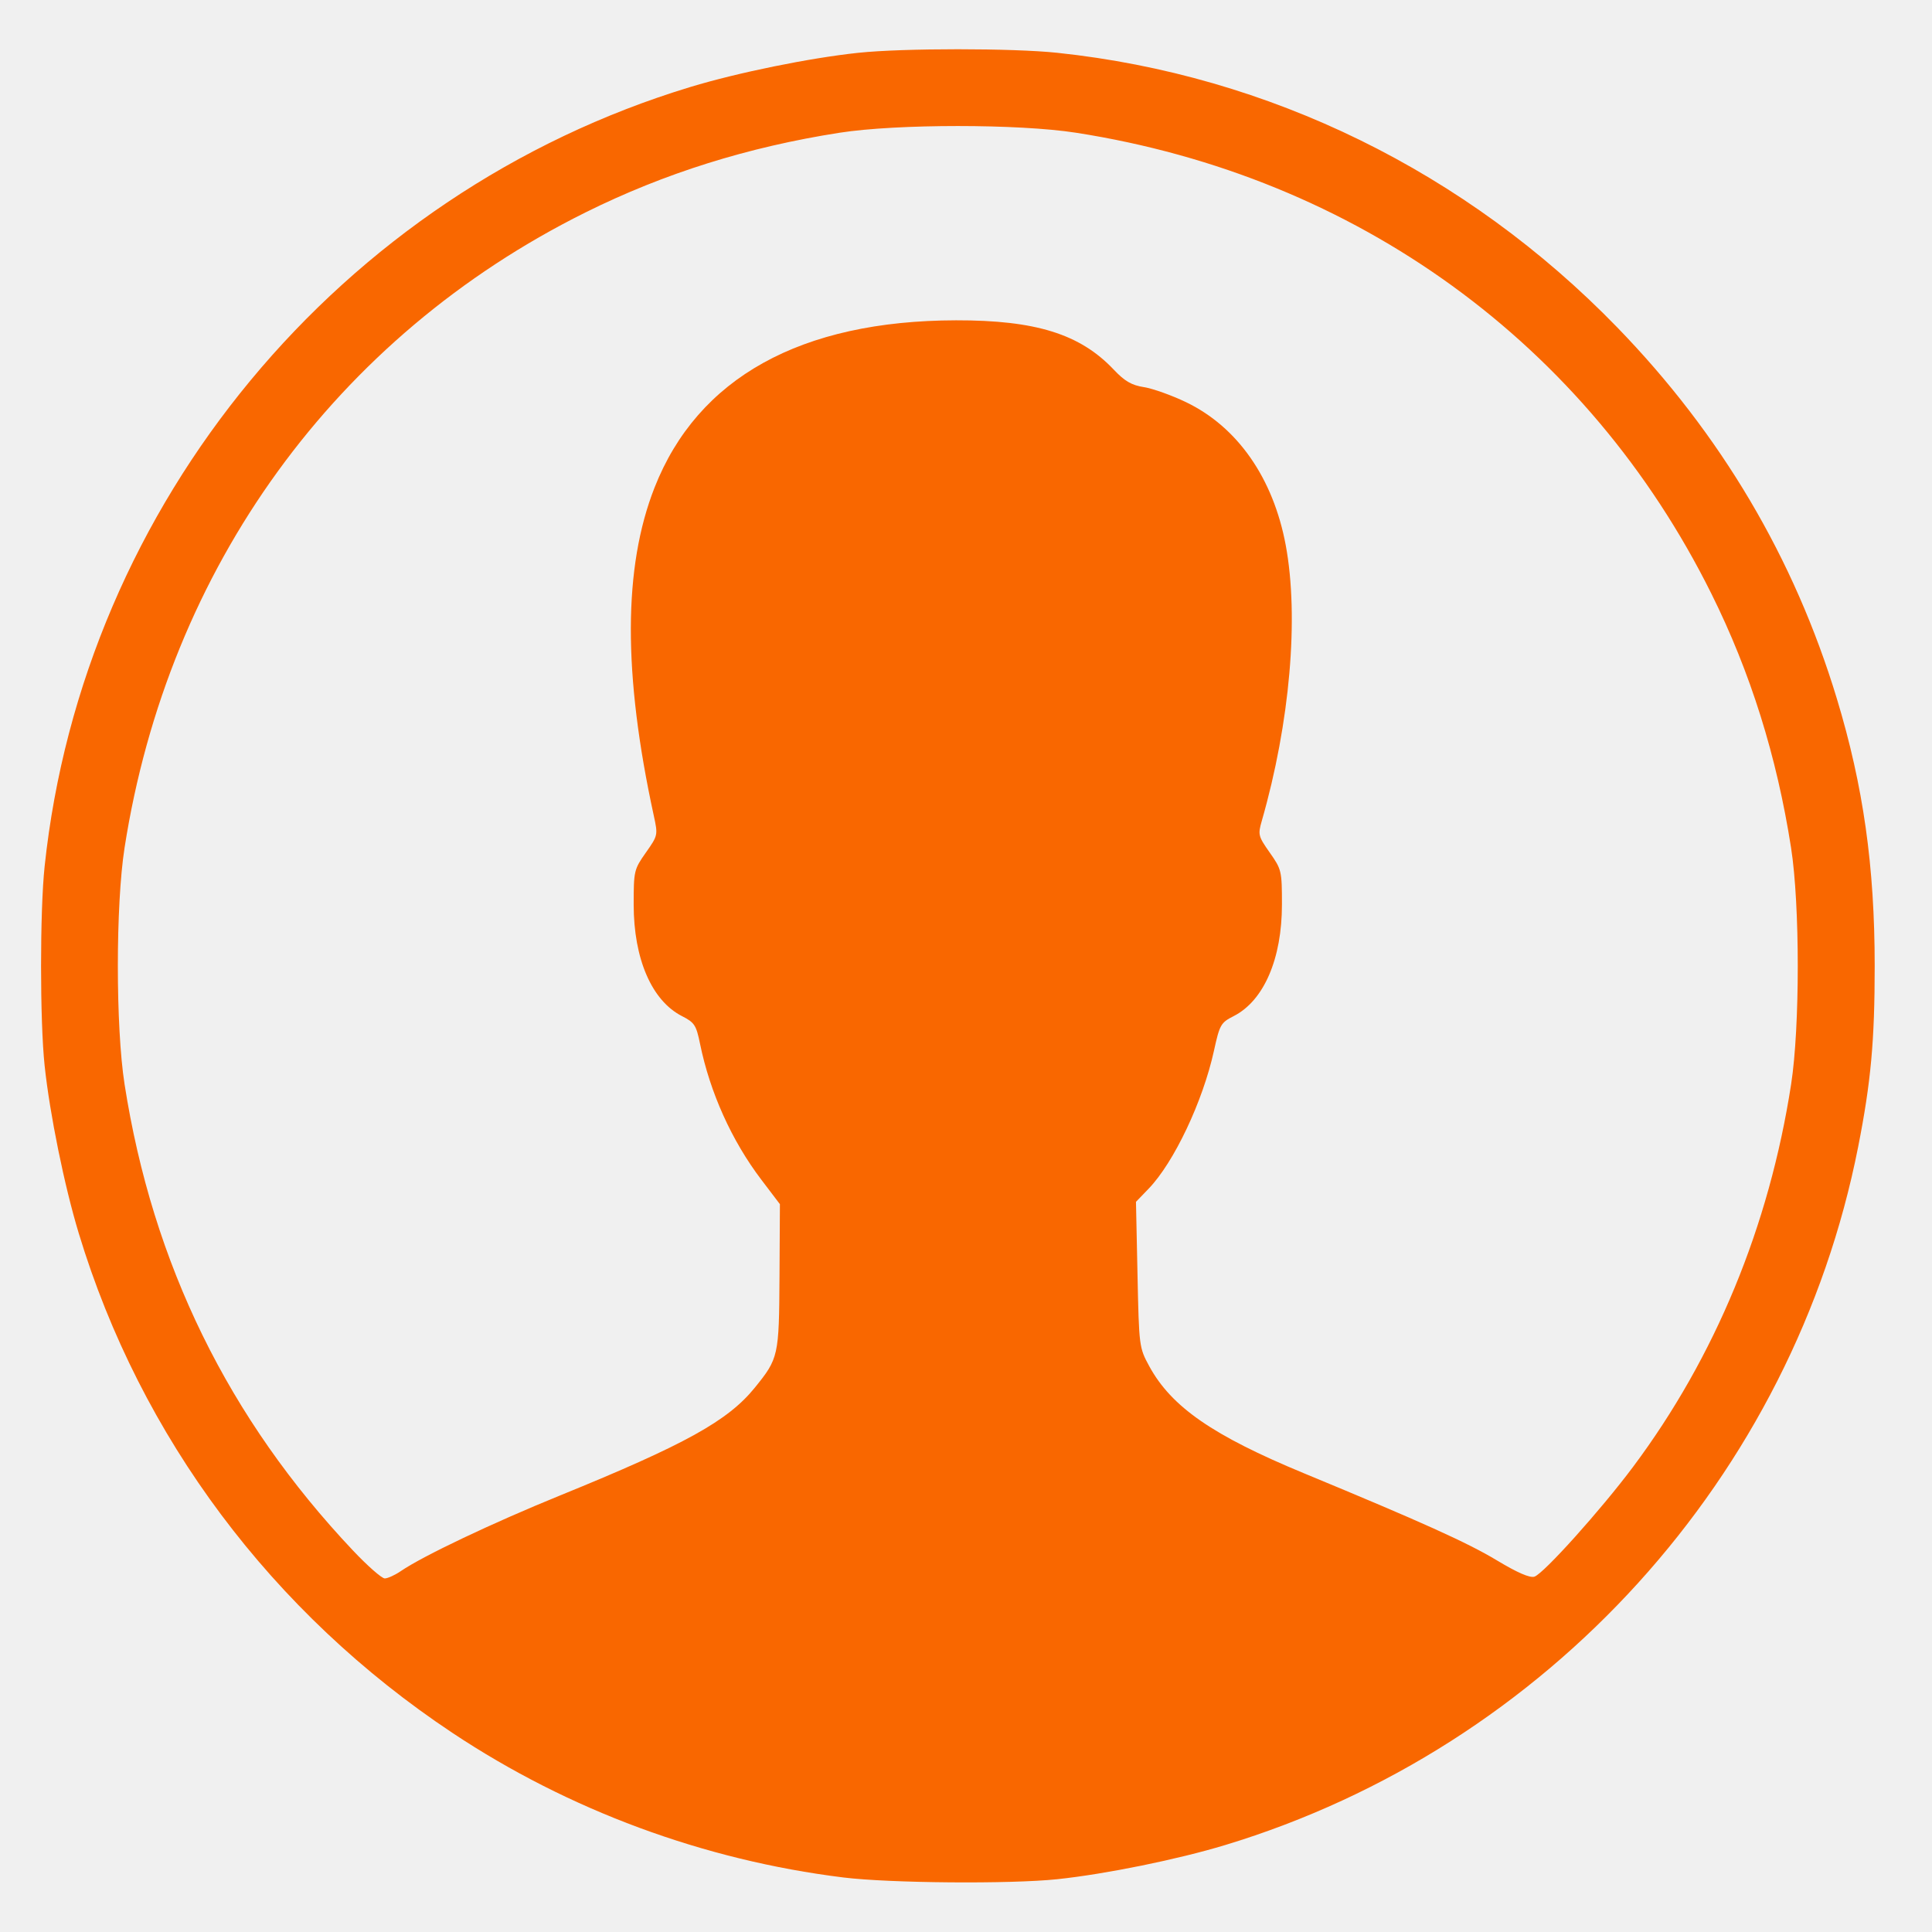
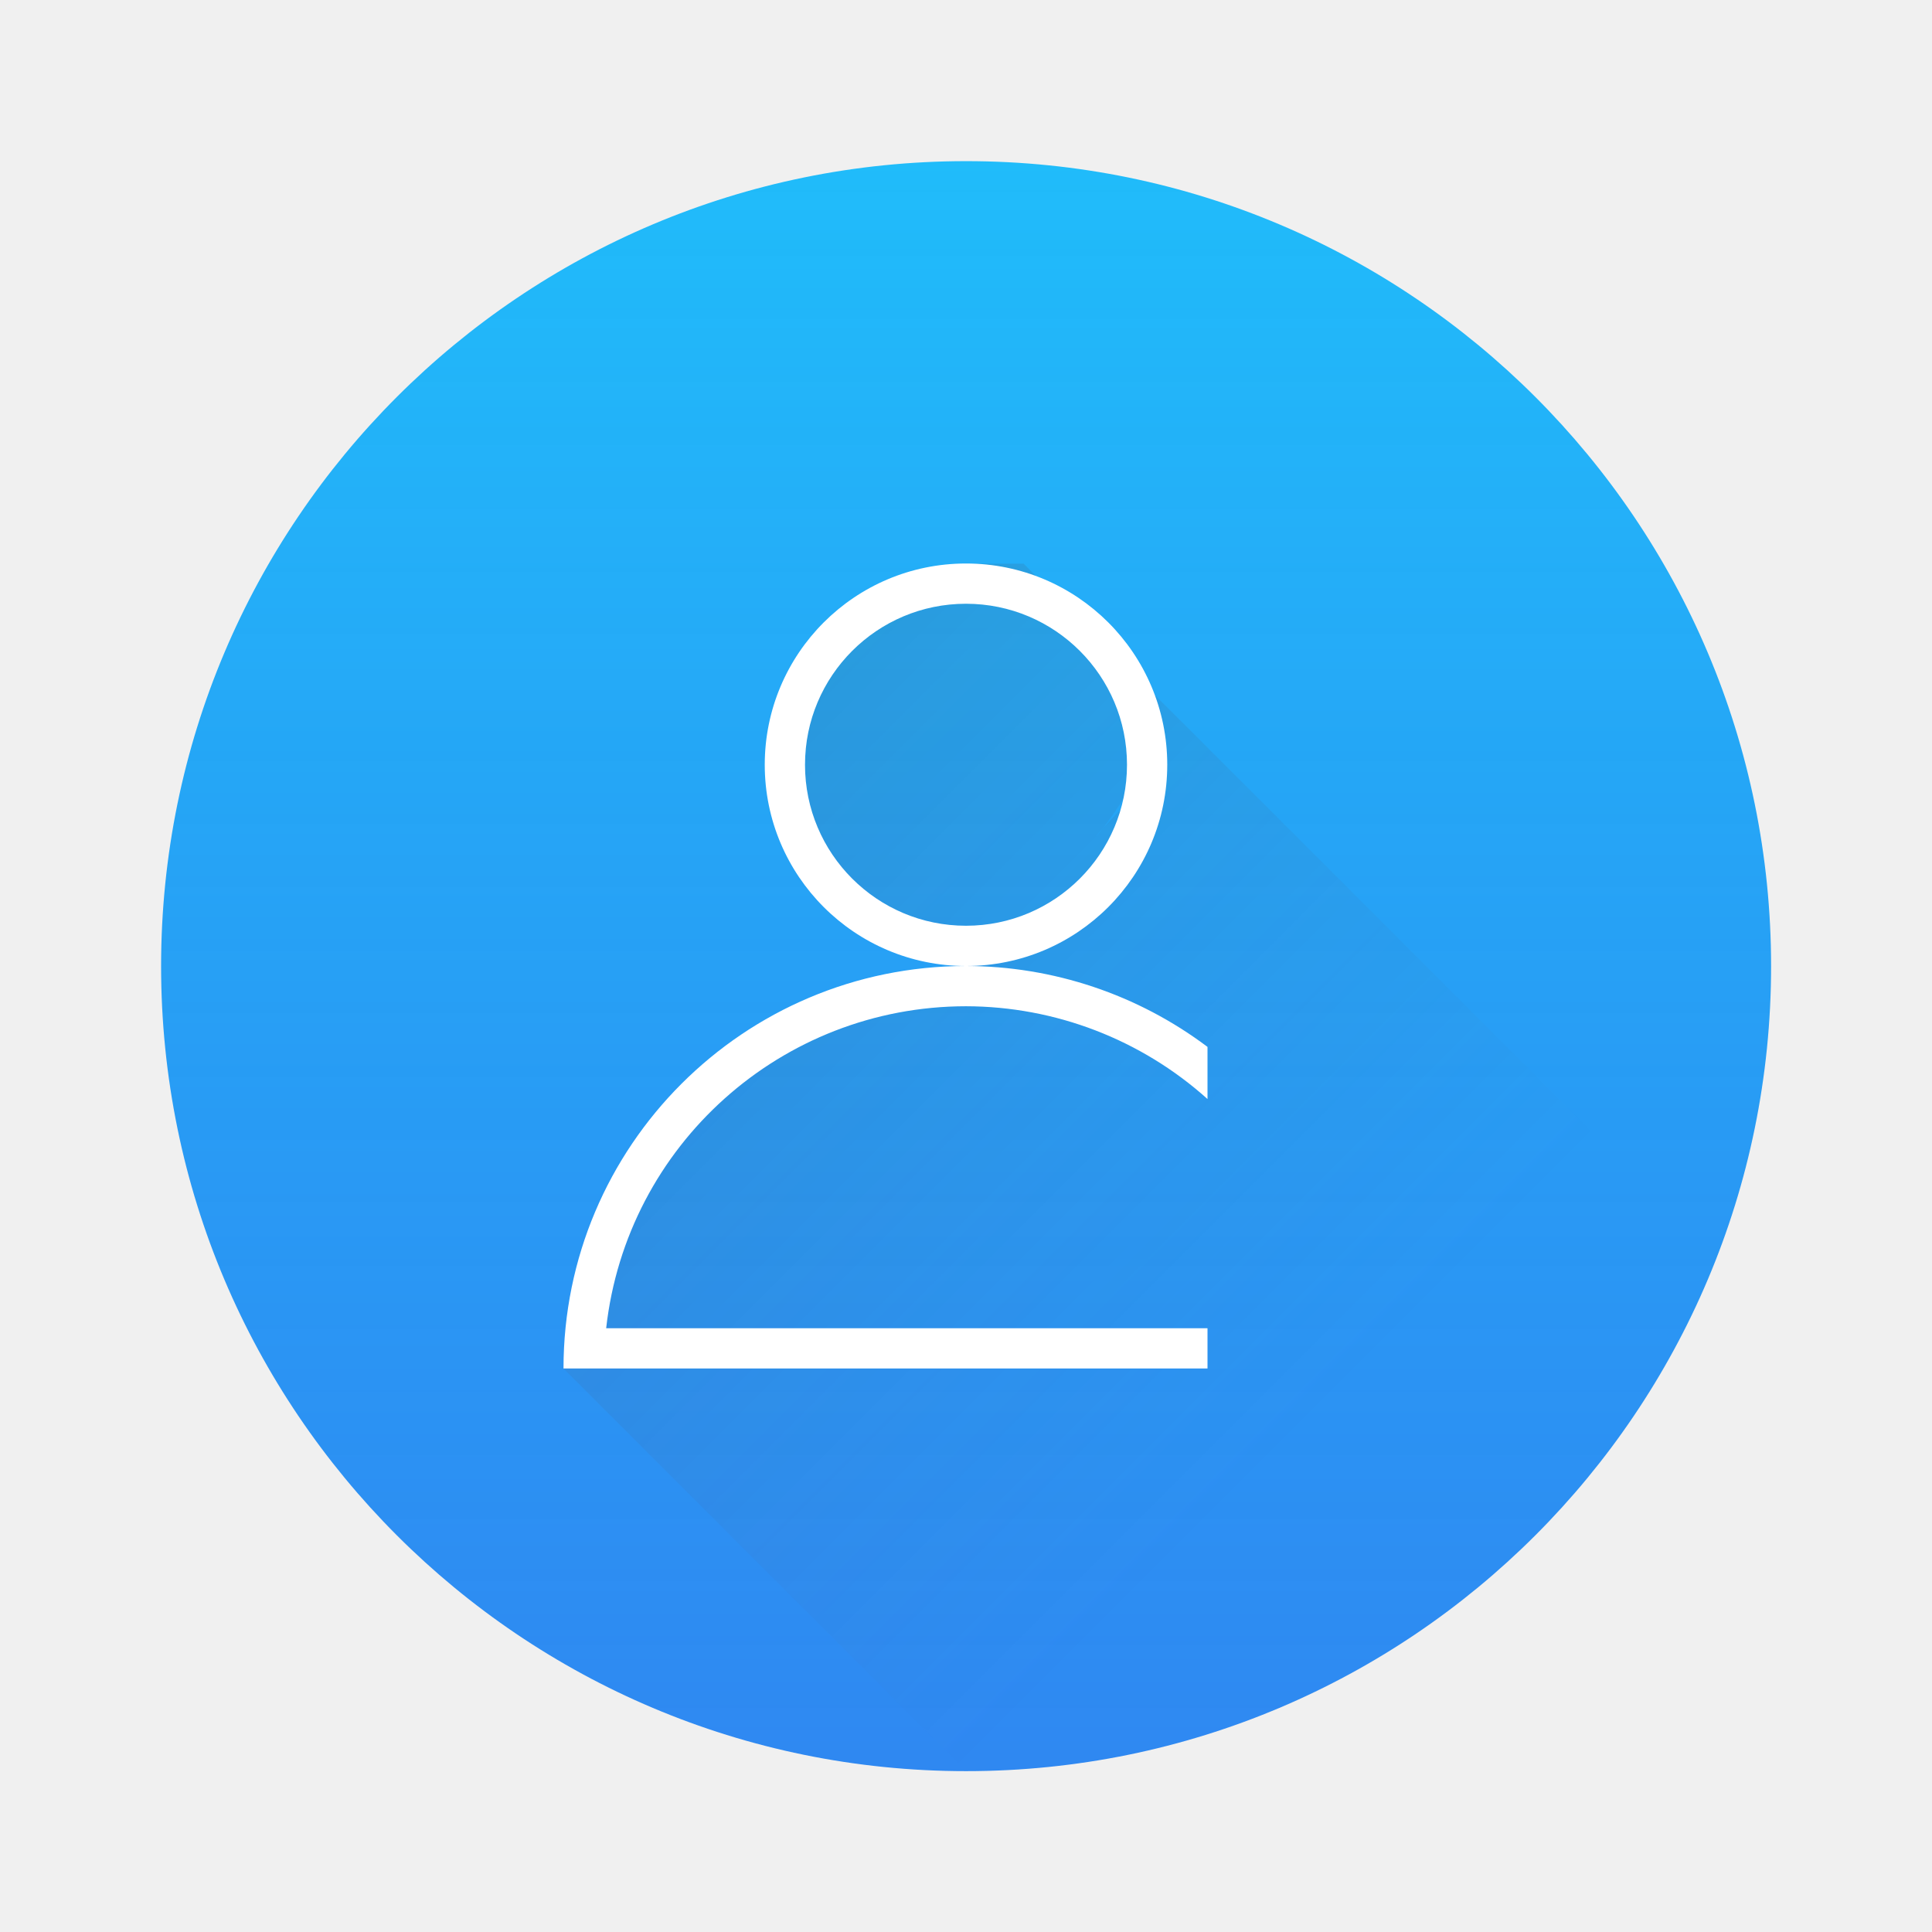
- <svg xmlns="http://www.w3.org/2000/svg" version="1.1" width="512" height="512">
-   <path style="fill:#f96700" d="m 223.458,497.543 c -36.94,-4.574 -72.727,-17.811 -103.535,-38.294 -47.844,-31.809 -82.666,-78.359 -99.048,-132.401 -3.817,-12.592 -7.689,-31.621 -9.051,-44.471 -1.256,-11.858 -1.256,-40.895 0,-52.753 10.195,-96.239 78.295,-178.431 171.159,-206.579 12.592,-3.817 31.621,-7.69 44.471,-9.051 11.858,-1.256 40.895,-1.256 52.753,0 56.173,5.951 108.32,31.513 148.32,72.706 27.515,28.336 46.972,61.216 58.259,98.453 7.011,23.129 10.027,44.442 10.027,70.848 0,19.846 -0.995,30.73 -4.378,47.901 -17.208,87.347 -82.302,159.152 -167.758,185.055 -12.592,3.817 -31.621,7.69 -44.471,9.051 -12.44,1.318 -44.477,1.056 -56.749,-0.464 z M 106.237,416.348 c 5.865,-4.005 24.178,-12.703 42.16,-20.025 33.171,-13.507 44.516,-19.784 51.629,-28.567 6.301,-7.78 6.431,-8.365 6.55,-29.463 l 0.108,-19.175 -4.942,-6.51 c -7.828,-10.312 -13.579,-23.067 -16.222,-35.982 -1.016,-4.963 -1.464,-5.649 -4.791,-7.347 -8.003,-4.083 -12.798,-15.162 -12.798,-29.572 0,-8.904 0.095,-9.308 3.231,-13.761 3.206,-4.552 3.222,-4.628 2.095,-9.81 -8.167,-37.543 -8.101,-65.787 0.204,-86.919 11.43,-29.086 38.765,-44.253 79.893,-44.33 21.095,-0.04 32.862,3.632 41.763,13.031 2.956,3.121 4.742,4.159 8.068,4.687 2.349,0.373 7.363,2.165 11.142,3.983 13.636,6.557 23.096,20.131 26.405,37.887 3.557,19.089 1.126,47.053 -6.353,73.1 -1.038,3.616 -0.929,4.047 2.127,8.386 3.125,4.437 3.222,4.849 3.222,13.747 0,14.387 -4.796,25.49 -12.766,29.556 -3.453,1.761 -3.722,2.235 -5.263,9.245 -2.947,13.407 -10.595,29.549 -17.295,36.502 l -3.359,3.486 0.406,19.294 c 0.402,19.087 0.436,19.347 3.125,24.287 5.854,10.753 16.859,18.372 40.908,28.324 31.445,13.013 43.377,18.399 51.236,23.129 5.402,3.251 8.707,4.685 9.915,4.302 2.416,-0.767 17.607,-17.674 26.141,-29.094 21.768,-29.128 36.079,-63.772 41.893,-101.417 2.351,-15.219 2.343,-47.517 -0.016,-62.644 -3.782,-24.26 -10.743,-46.459 -21.112,-67.33 C 420.644,91.125 359.506,46.768 285.153,35.175 c -15.189,-2.368 -47.455,-2.368 -62.644,0 -24.26,3.782 -46.459,10.743 -67.33,21.112 -66.223,32.899 -110.58,94.037 -122.172,168.391 -2.368,15.189 -2.368,47.455 0,62.644 7.428,47.64 27.528,88.657 60.583,123.627 3.824,4.046 7.594,7.353 8.377,7.35 0.783,-0.004 2.705,-0.882 4.271,-1.951 z" />
+ <svg xmlns="http://www.w3.org/2000/svg" width="48" height="48" version="1.1">
+   <defs>
+     <linearGradient id="a" x2="0" y1="545.8" y2="517.8" gradientUnits="userSpaceOnUse">
+       <stop stop-color="#197cf1" stop-opacity=".9" offset="0" />
+       <stop stop-color="#20bcfa" offset="1" />
+     </linearGradient>
+     <linearGradient id="b" x1="393.57" x2="407.57" y1="524.8" y2="538.8" gradientTransform="translate(-384.57-515.8)" gradientUnits="userSpaceOnUse">
+       <stop stop-color="#383e51" offset="0" />
+       <stop stop-color="#655c6f" stop-opacity="0" offset="1" />
+     </linearGradient>
+   </defs>
+   <g transform="translate(-384.57-499.8)">
+     <g transform="matrix(1.42857 0 0 1.42857-163.67-235.91)">
+       <rect x="386.57" y="517.8" width="28" height="28" rx="14" fill="url(#a)" />
+       <path transform="translate(384.57 515.8)" d="m16 9c.218 0 .429.022.635.063.001 0 .003 0 .004 0 .205.038.401.098.592.17l-.23-.232zm-.044.3c-2.198.444-2.694 1.209-2.756 3.2-.605 4.836 4.627 1.7 2.8 3.5l-2.1.7c-2.941 1.565-4.399 2.581-4.9 6.3l7 7h14v-10l-1 1-9-9-.732-.73c.072.191.132.387.17.592 0 .001 0 .003 0 .004.038.206.063.417.063.635-1.865 1.706-1.296 1.605-.431.022 0-1.385-1.727-3.222-3.113-3.222" fill="url(#b)" fill-rule="evenodd" opacity=".2" />
+     </g>
+     <path transform="translate(384.57,499.8)" d="m24 14c-2.761 0-5 2.239-5 5s2.239 5 5 5 5-2.239 5-5-2.239-5-5-5m0 10c-5.523 0-10 4.477-10 10h16v-1h-14.94c0.509-4.554 4.358-7.998 8.94-8 2.216 0.004 4.352 0.824 6 2.305v-1.295c-1.73-1.302-3.835-2.007-6-2.01m0-9c2.209 6e-6 4 1.791 4 4s-1.791 4-4 4c-2.209-6e-6 -4-1.791-4-4s1.791-4 4-4m8 19h2z" color="#4d4d4d" color-rendering="auto" fill="#fff" image-rendering="auto" shape-rendering="auto" text-rendering="auto" />
+   </g>
</svg>
